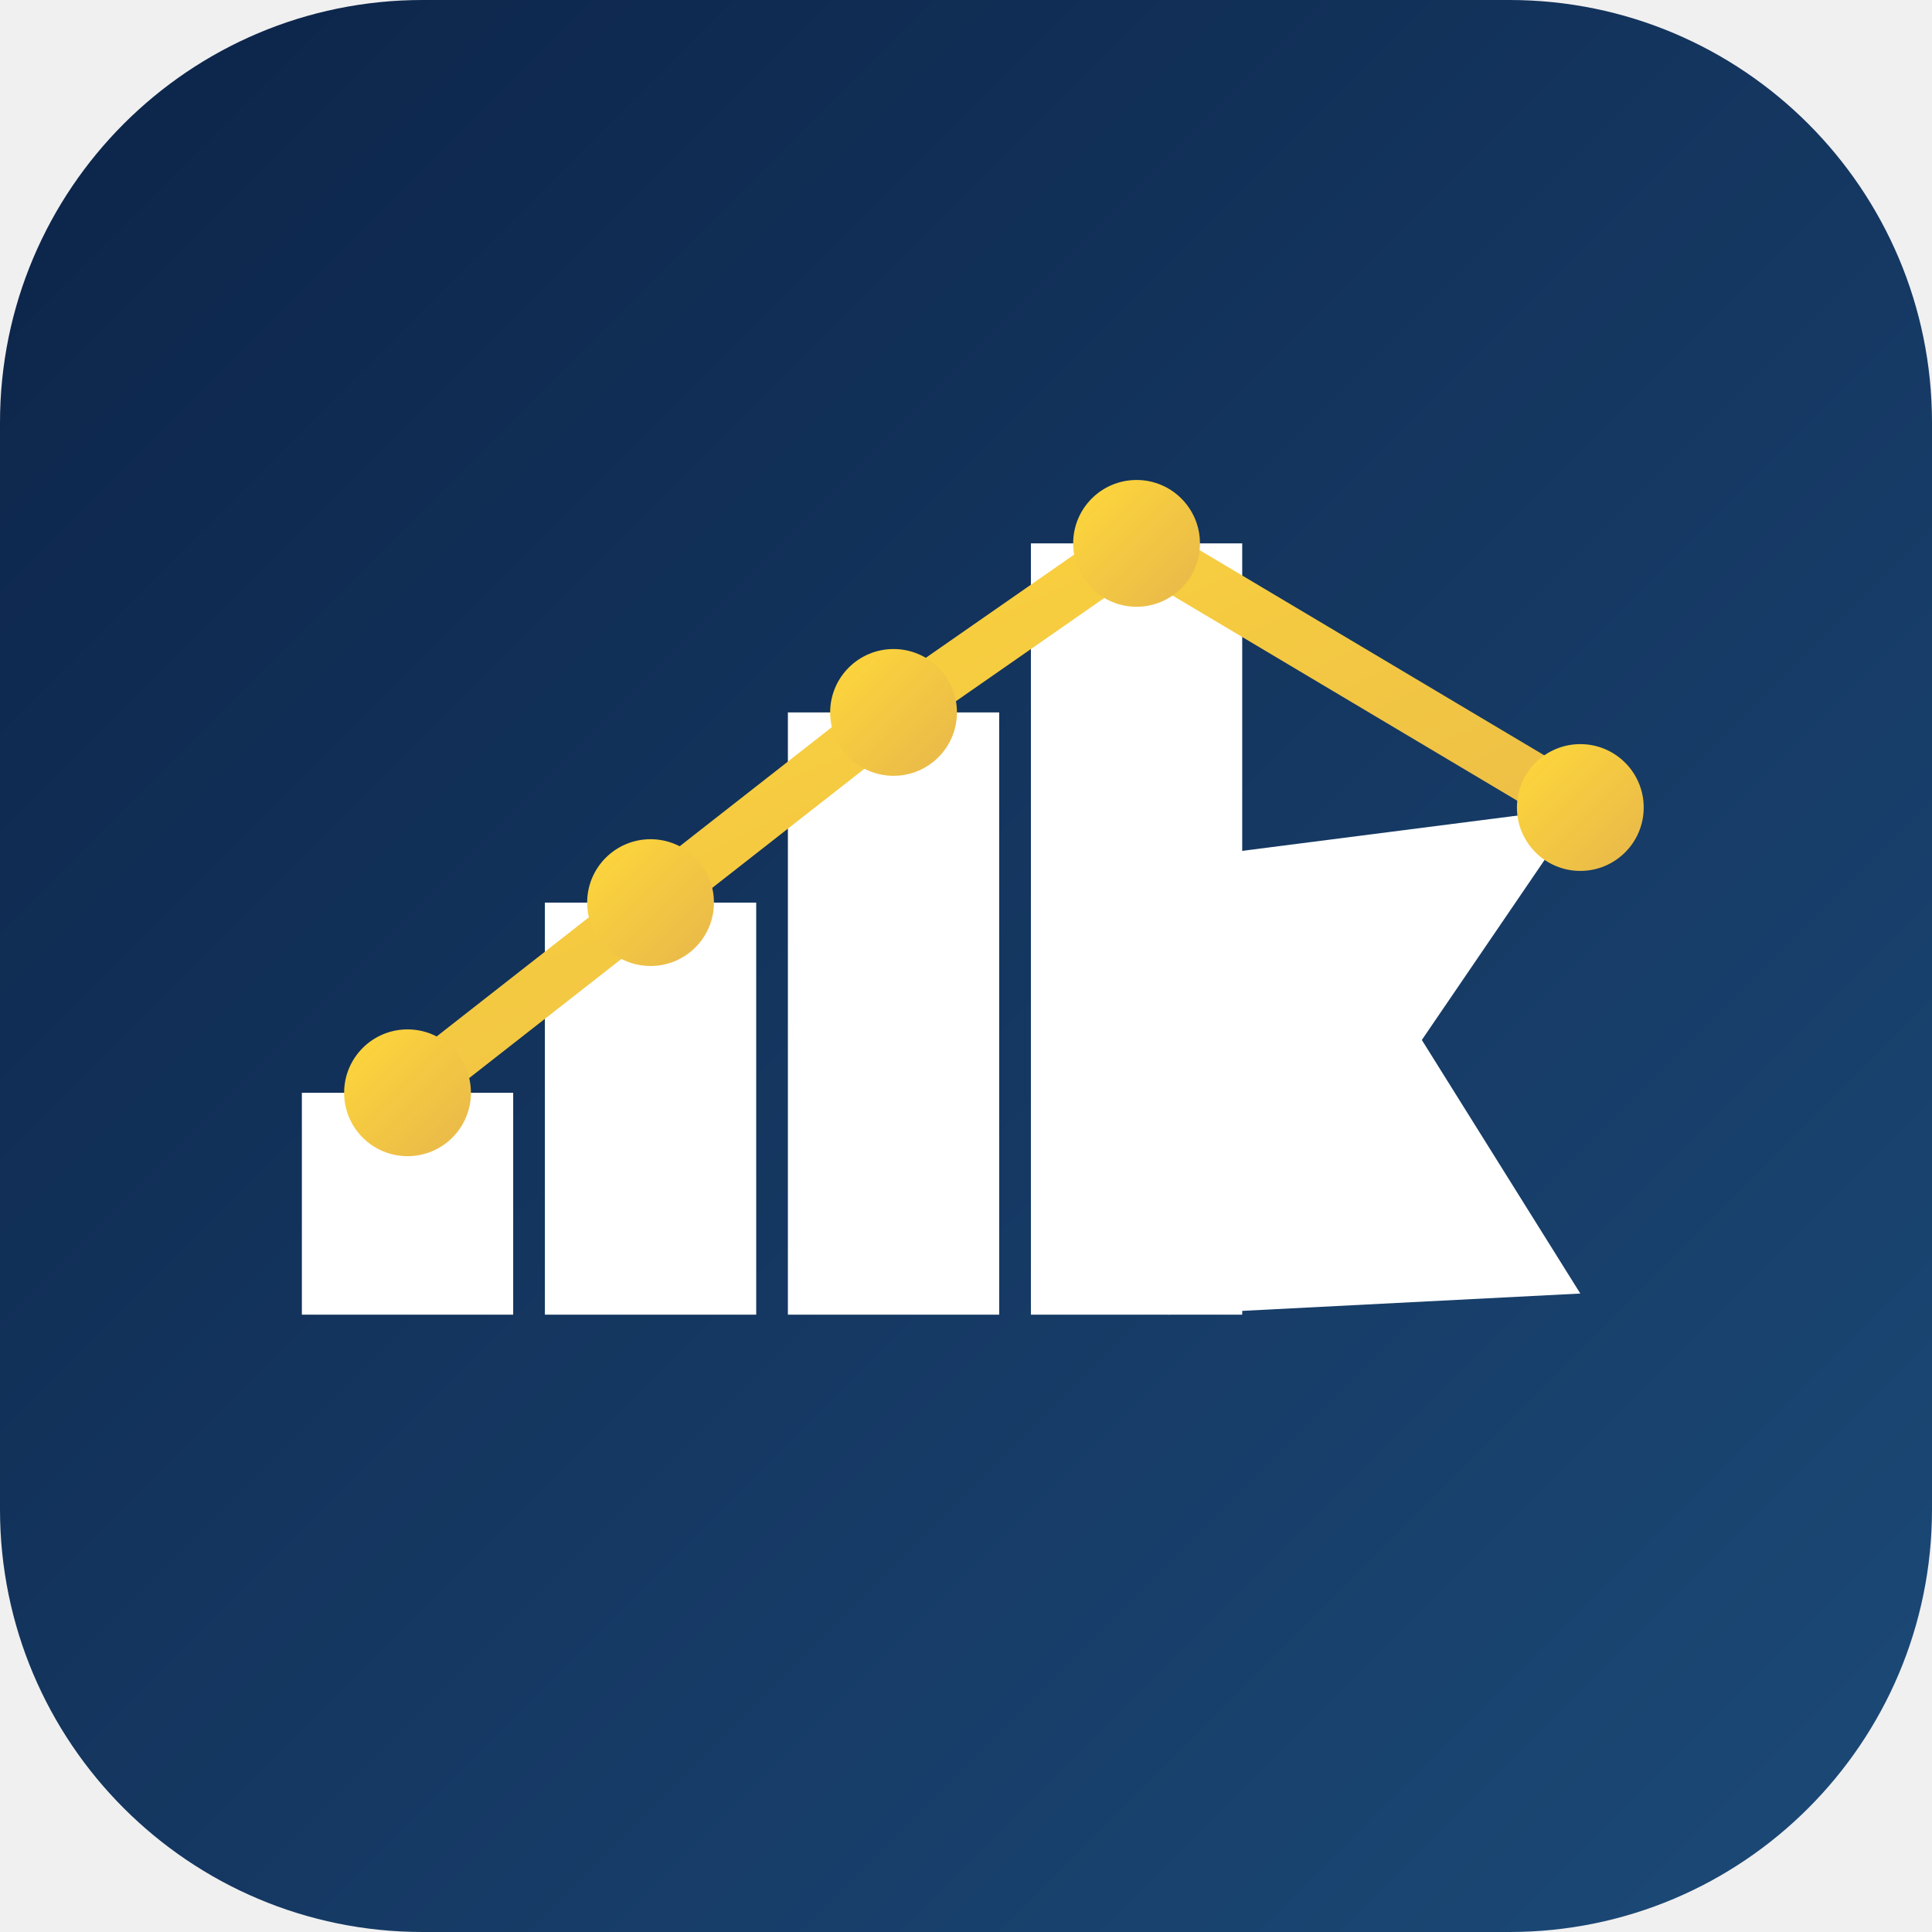
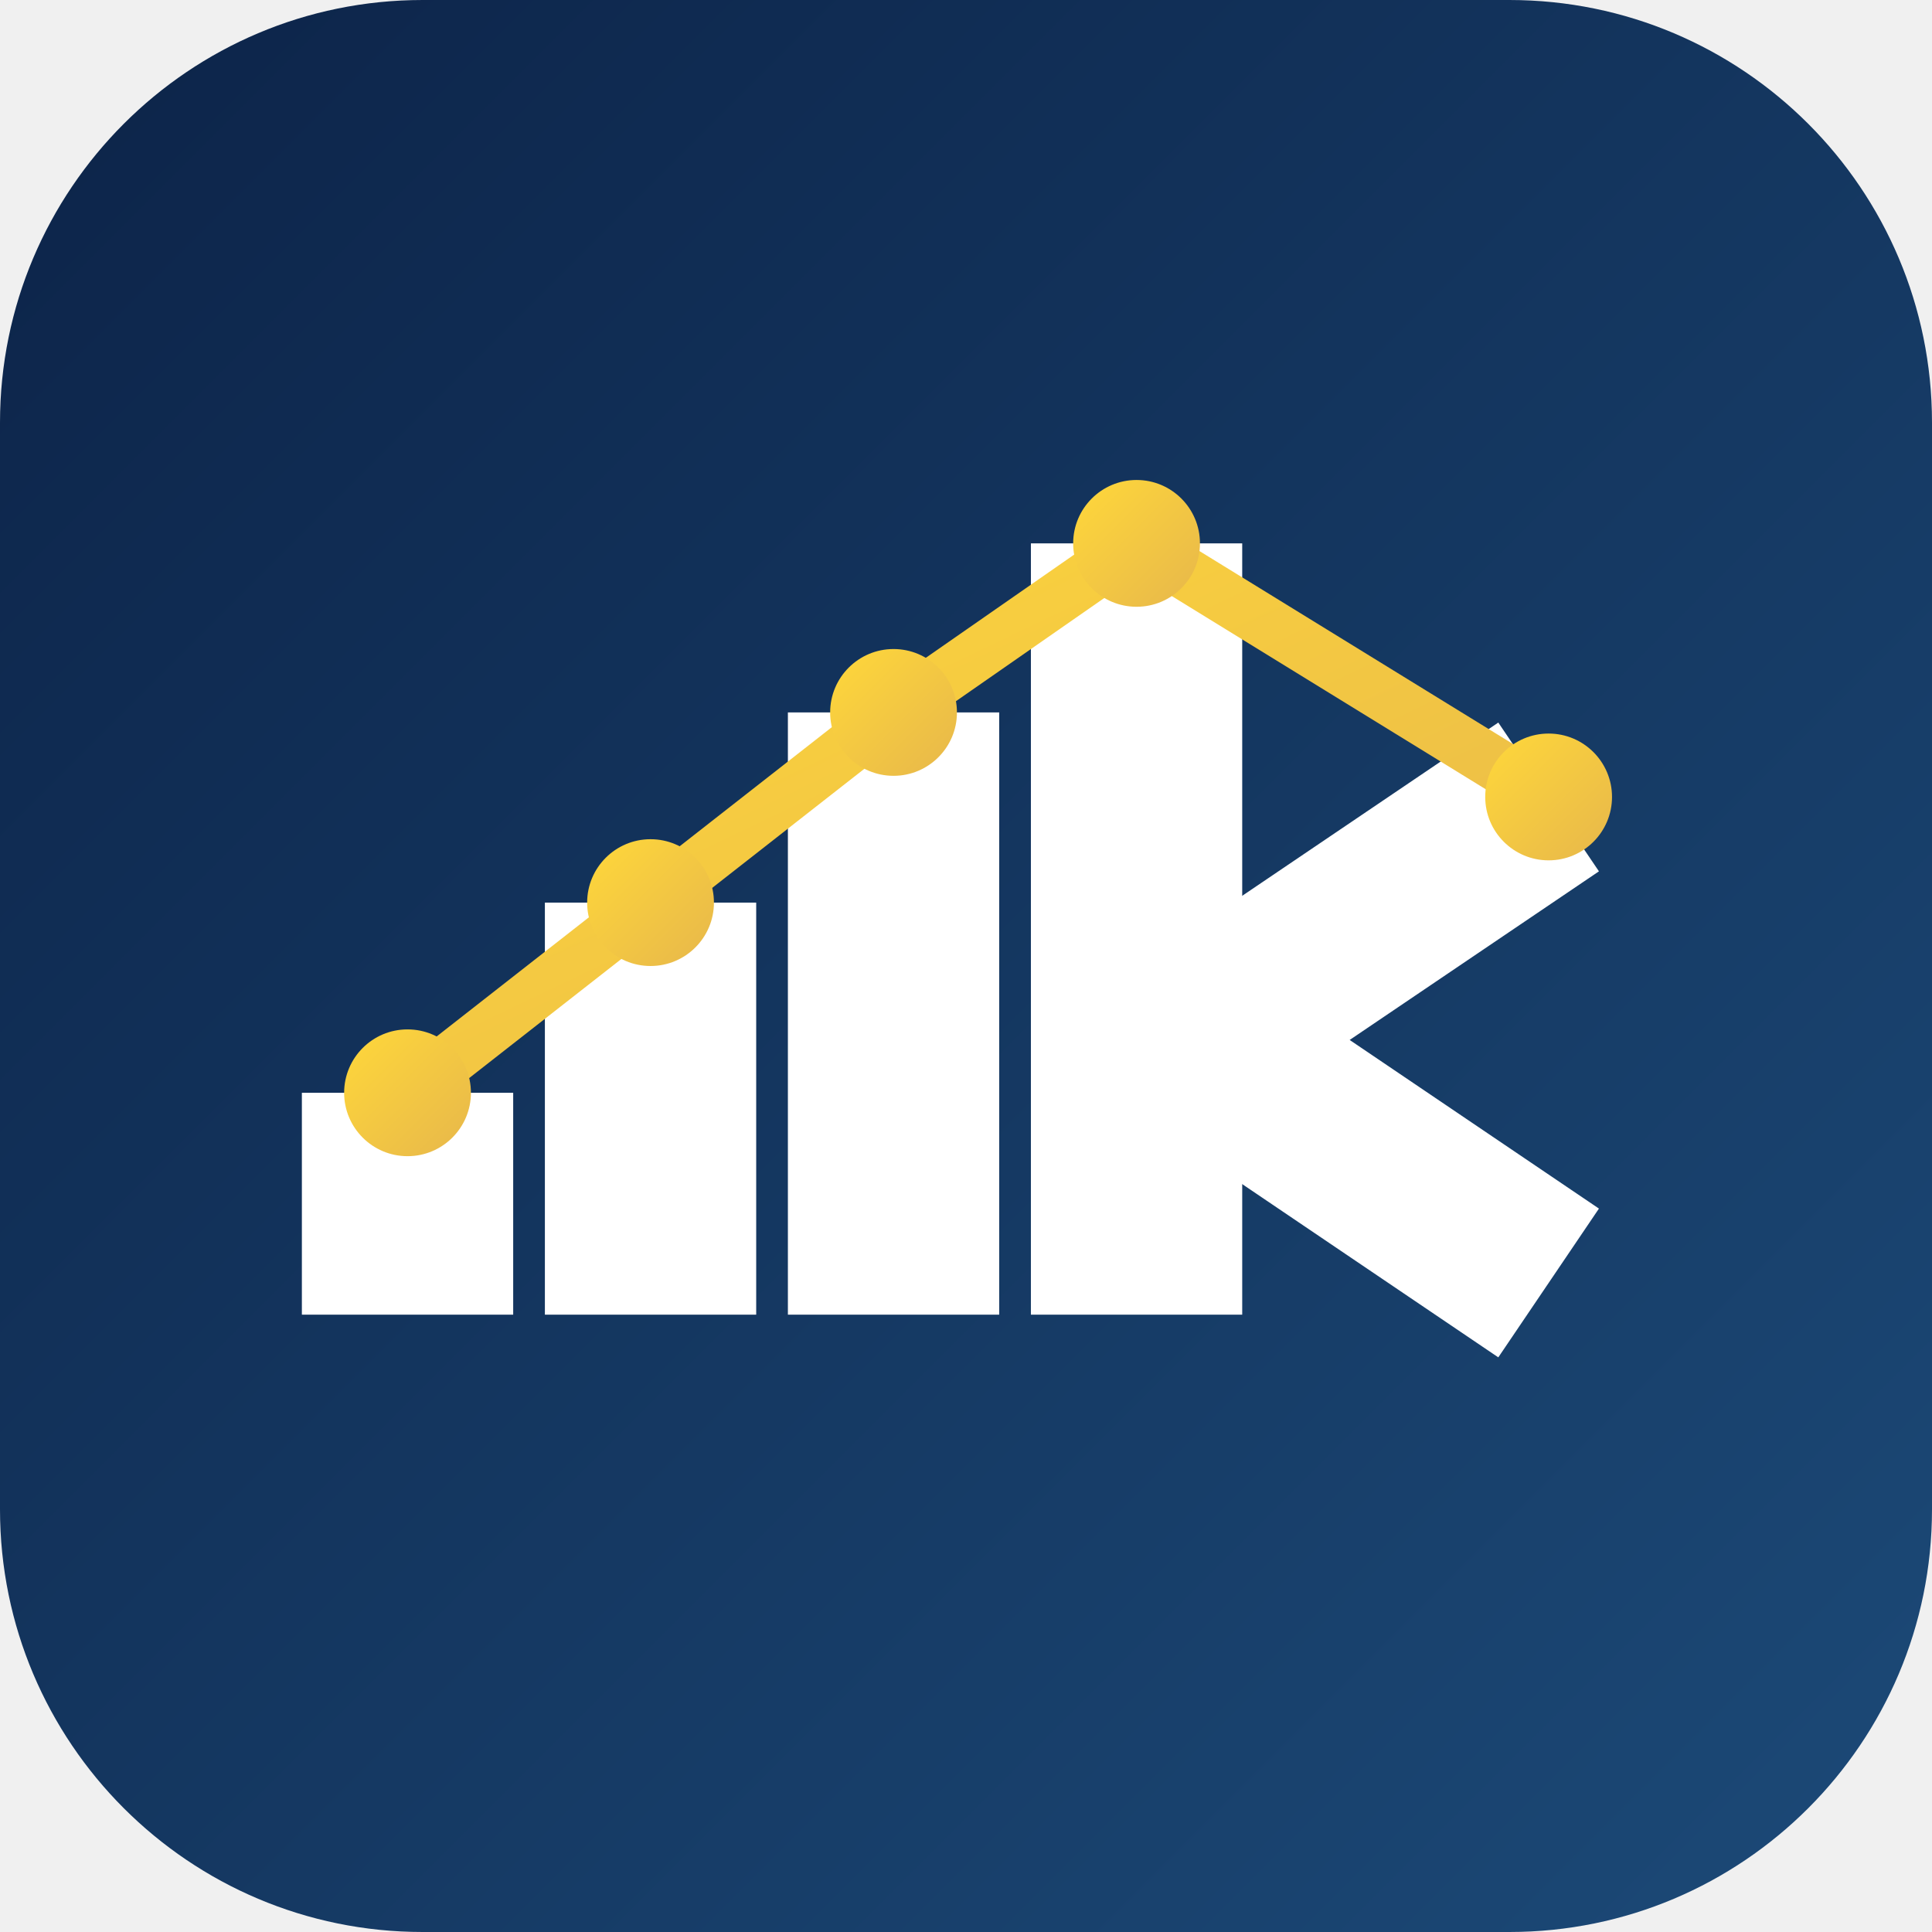
<svg xmlns="http://www.w3.org/2000/svg" viewBox="0 0 64 64" width="64" height="64">
  <defs>
    <linearGradient id="kcbg" x1="0" y1="0" x2="1" y2="1">
      <stop offset="0" stop-color="#0c2348" />
      <stop offset="1" stop-color="#1c4a78" />
    </linearGradient>
    <linearGradient id="kcgold" x1="0" y1="0" x2="1" y2="1">
      <stop offset="0" stop-color="#FFD83A" />
      <stop offset="1" stop-color="#E7B74B" />
    </linearGradient>
  </defs>
  <rect width="64" height="64" rx="14" fill="url(#kcbg)" />
  <g transform="translate(10 18) scale(0.35)" fill="#ffffff">
    <rect x="0" y="52" width="20" height="21" />
    <rect x="23" y="34" width="20" height="39" />
    <rect x="46" y="16" width="20" height="57" />
    <rect x="69" y="0" width="20" height="73" />
-     <polygon points="82,30 121,25 106,47 121,71 82,73" fill="#ffffff" />
+     <path d="M84 47 L118 24 M84 47 L118 70" fill="none" stroke="#ffffff" stroke-width="17" stroke-linecap="butt" />
  </g>
  <g transform="translate(10 18) scale(0.35)">
-     <polyline points="10,52 33,34 56,16 79,0 121,25" fill="none" stroke="url(#kcgold)" stroke-width="5" stroke-linejoin="round" stroke-linecap="round" />
+     <polyline points="10,52 33,34 56,16 79,0 118,24" fill="none" stroke="url(#kcgold)" stroke-width="5" stroke-linejoin="round" stroke-linecap="round" />
    <g fill="url(#kcgold)">
      <circle cx="10" cy="52" r="6" />
      <circle cx="33" cy="34" r="6" />
      <circle cx="56" cy="16" r="6" />
      <circle cx="79" cy="0" r="6" />
-       <circle cx="121" cy="25" r="6" />
+       <circle cx="118" cy="24" r="6" />
    </g>
  </g>
</svg>
